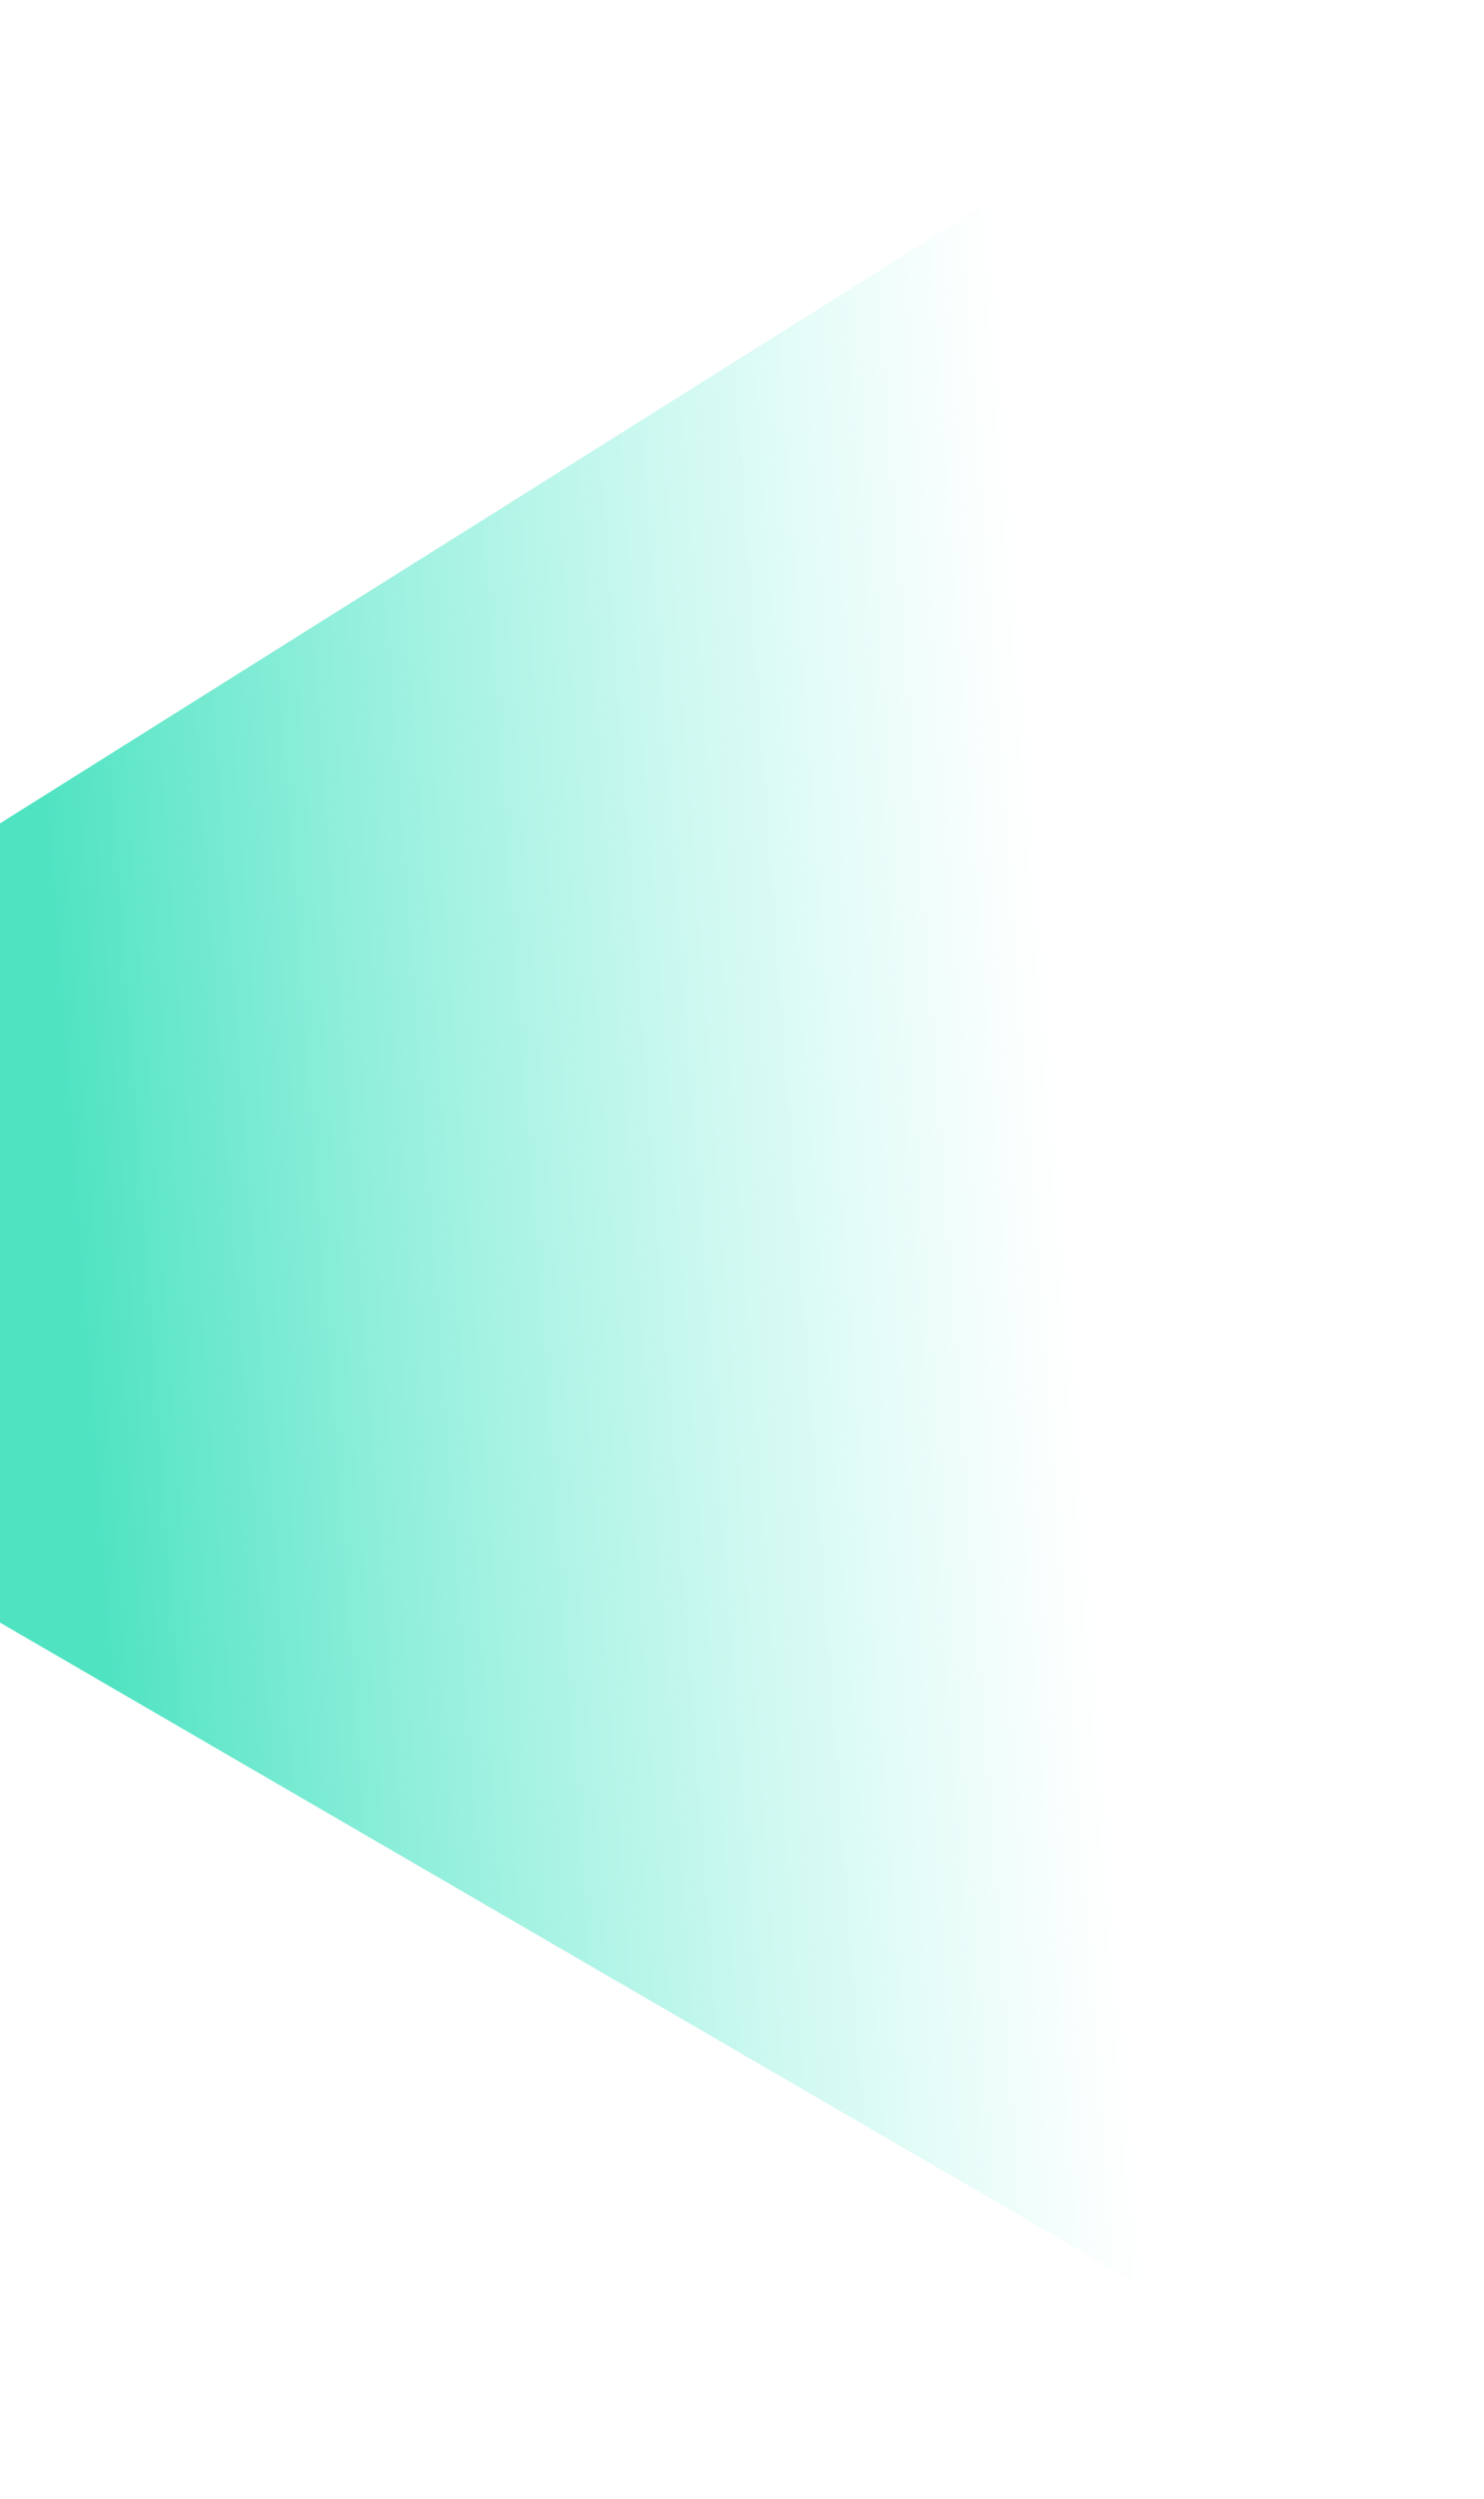
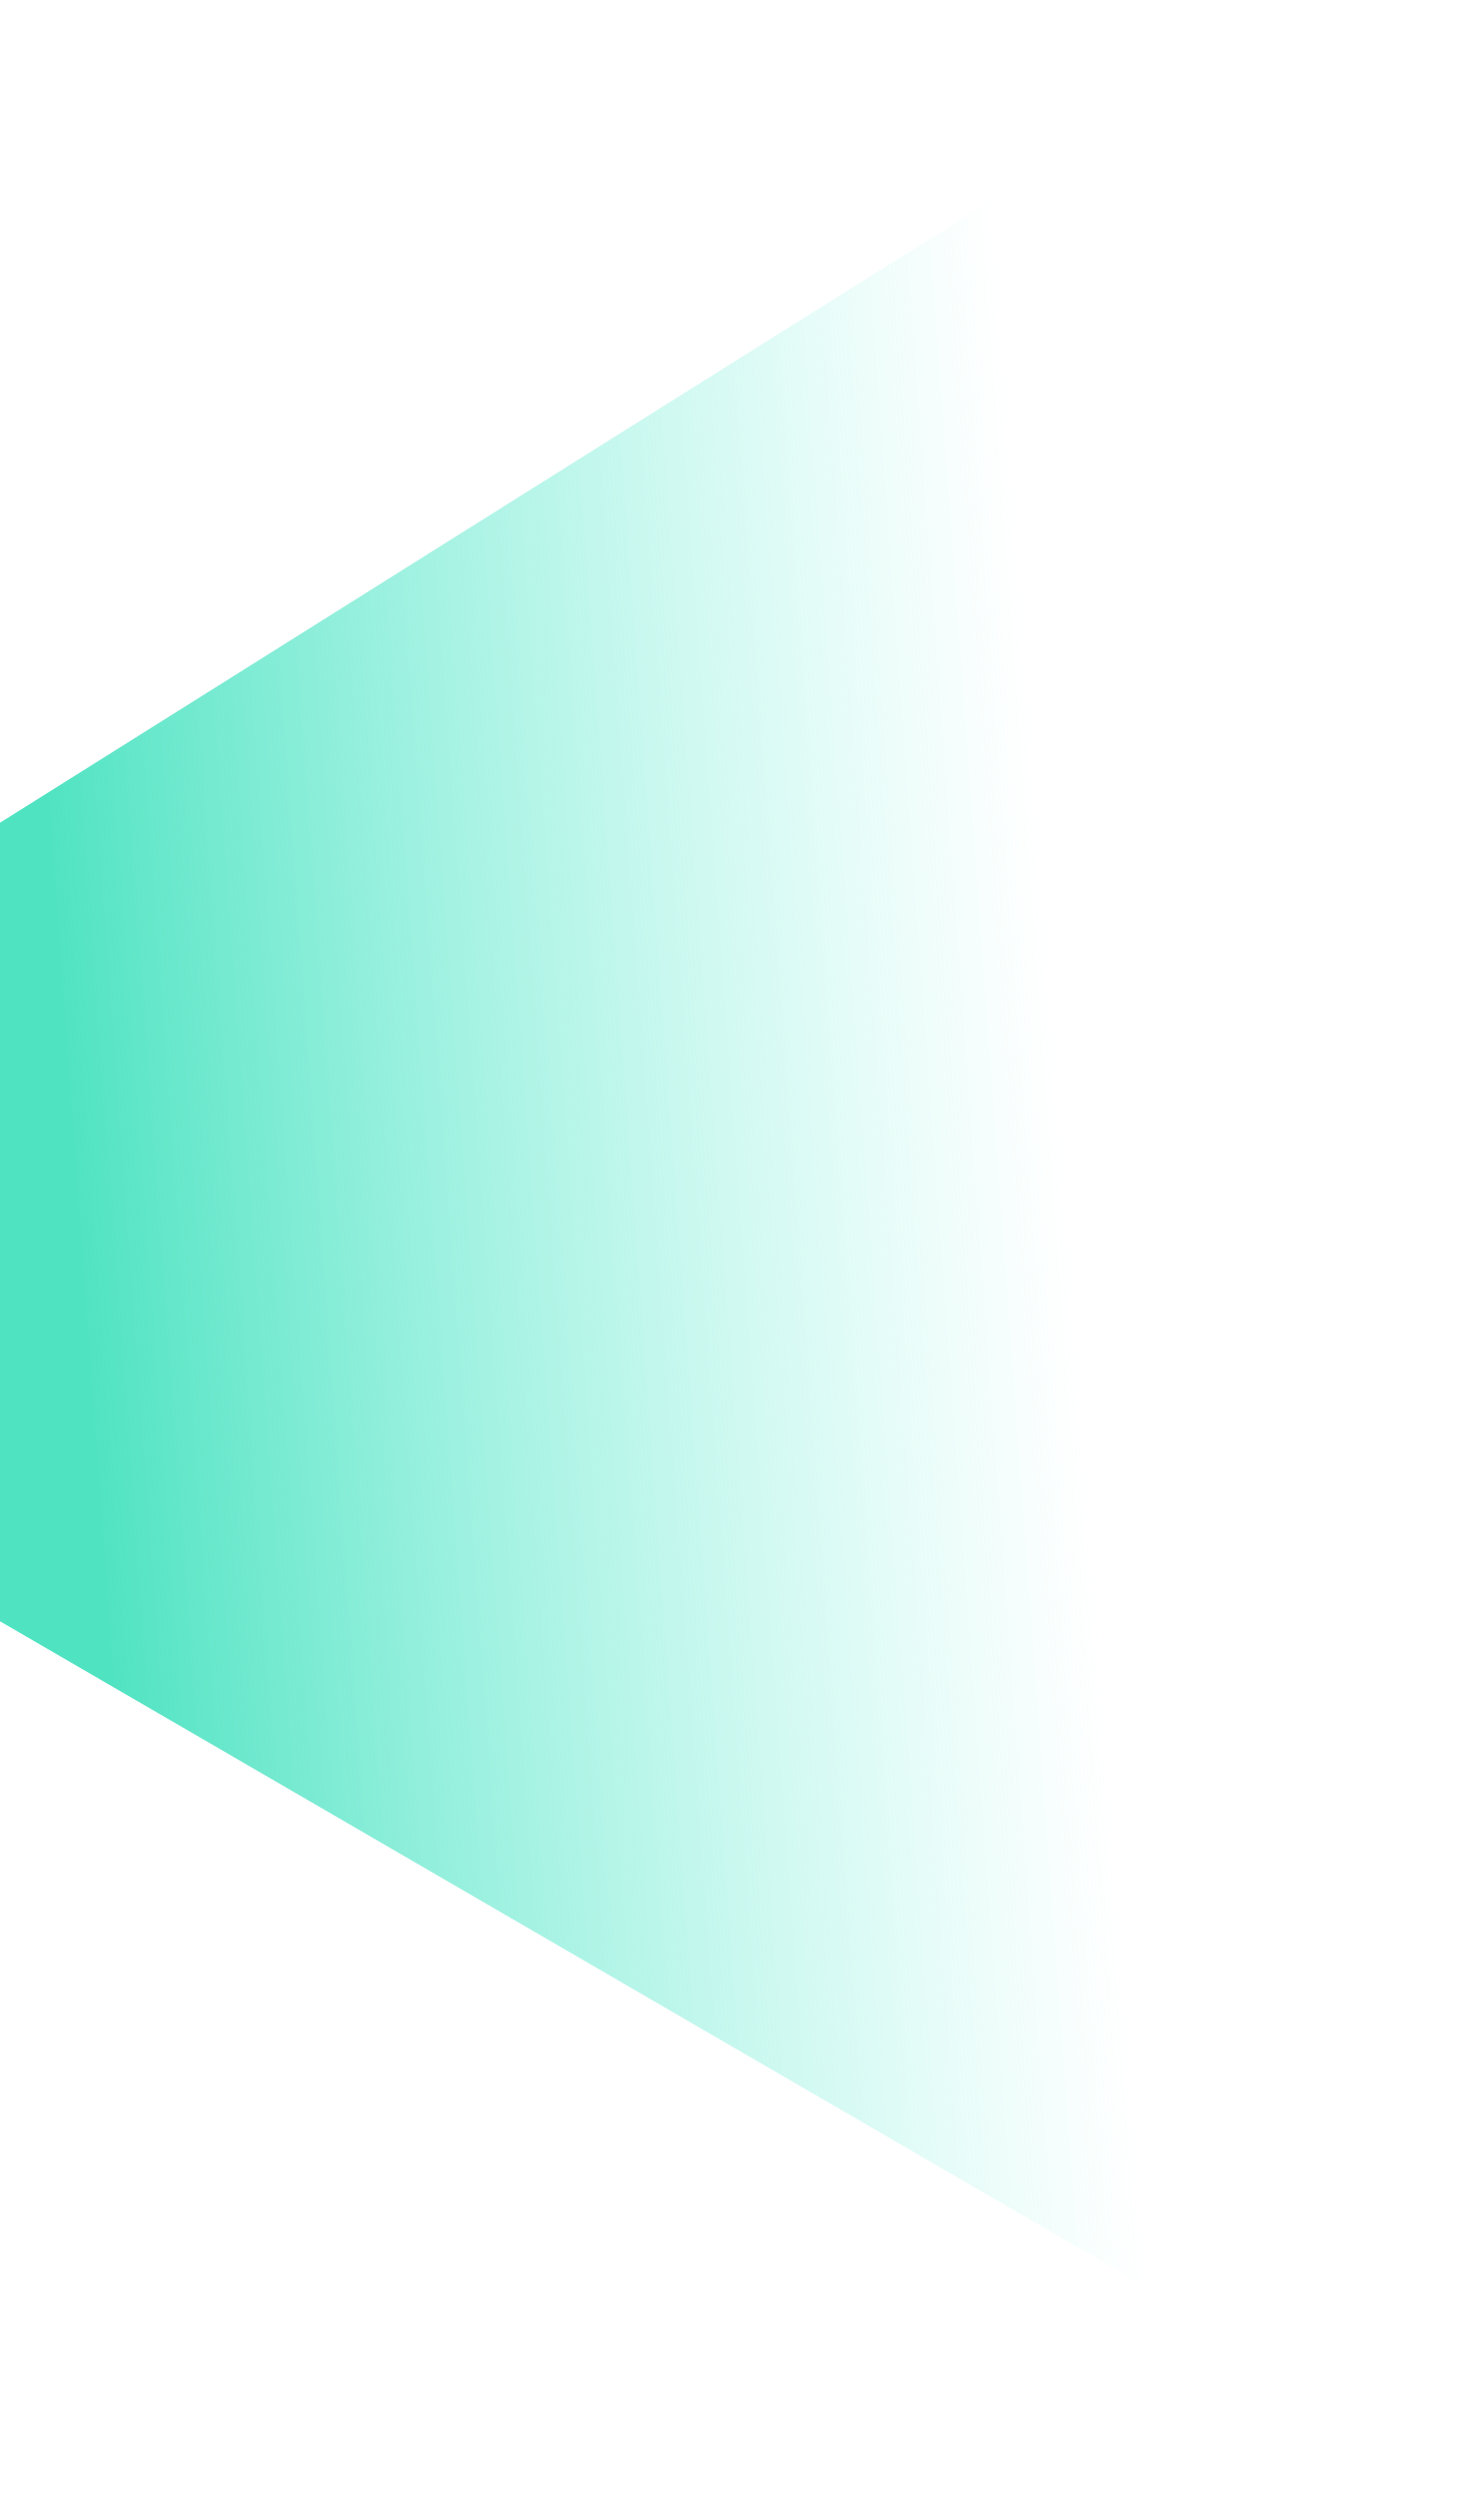
- <svg xmlns="http://www.w3.org/2000/svg" width="76px" height="128px" viewBox="0 0 76 128" version="1.1">
+ <svg xmlns="http://www.w3.org/2000/svg" width="123pt" height="207pt" viewBox="0 0 123 207" version="1.1">
  <defs>
-     <linearGradient x1="60.149%" y1="50%" x2="4.876%" y2="56.845%" id="linearGradient-1">
-       <stop stop-color="#88F3E2" stop-opacity="0" offset="0%" />
-       <stop stop-color="#50E3C2" offset="100%" />
+     <linearGradient id="linear0" gradientUnits="userSpaceOnUse" x1="0.601" y1="0.5" x2="0.049" y2="0.568" gradientTransform="matrix(147.2773,0,0,244.1953,0,-24.25781)">
+       <stop offset="0" style="stop-color:rgb(53.333%,95.294%,88.627%);stop-opacity:0;" />
+       <stop offset="1" style="stop-color:rgb(31.373%,89.02%,76.078%);stop-opacity:1;" />
    </linearGradient>
  </defs>
-   <g id="GIFOS" stroke="none" stroke-width="1" fill="none" fill-rule="evenodd">
-     <g id="00-UI-Kit" transform="translate(-764, -2162)" fill="url(#linearGradient-1)" fill-rule="nonzero">
-       <polygon id="element-luz-camara" points="764 2204.173 855 2147 855 2298 764 2245.112" />
-     </g>
+   <g id="surface1">
+     <path style=" stroke:none;fill-rule:nonzero;fill:url(#linear0);" d="M 0 68.203 L 147.277 -24.258 L 147.277 219.938 L 0 134.406 Z M 0 68.203 " />
  </g>
</svg>
